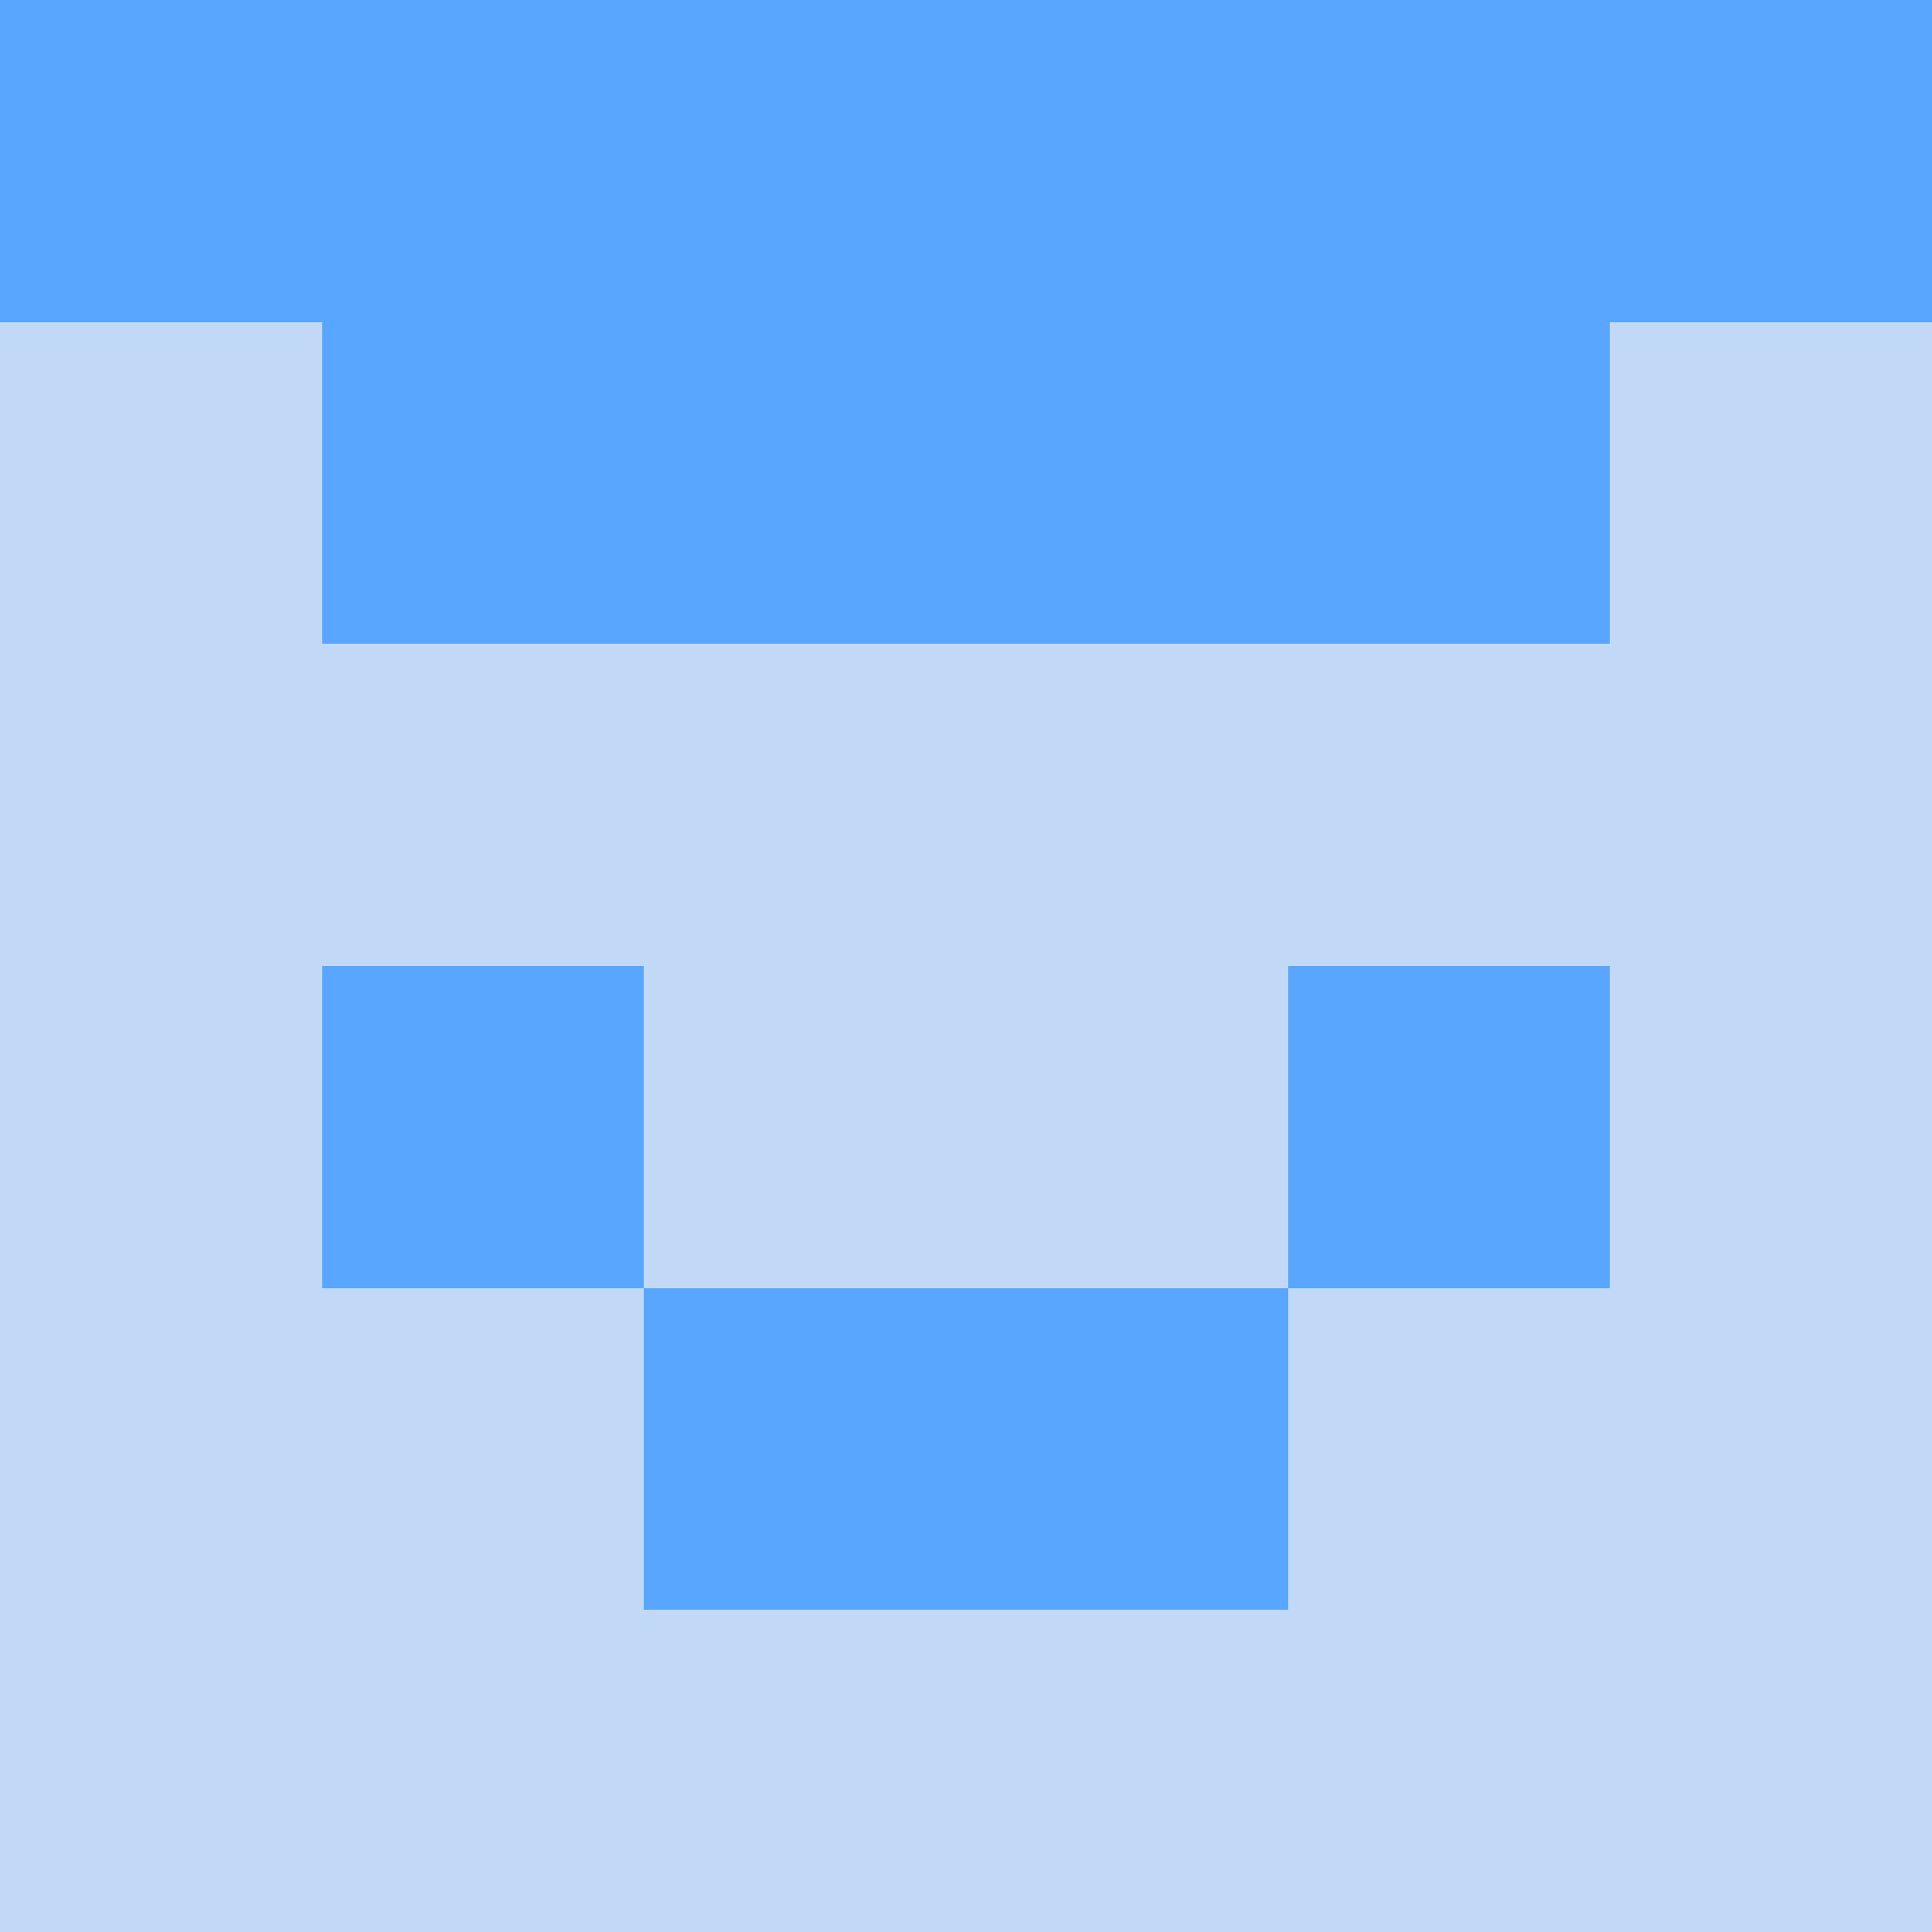
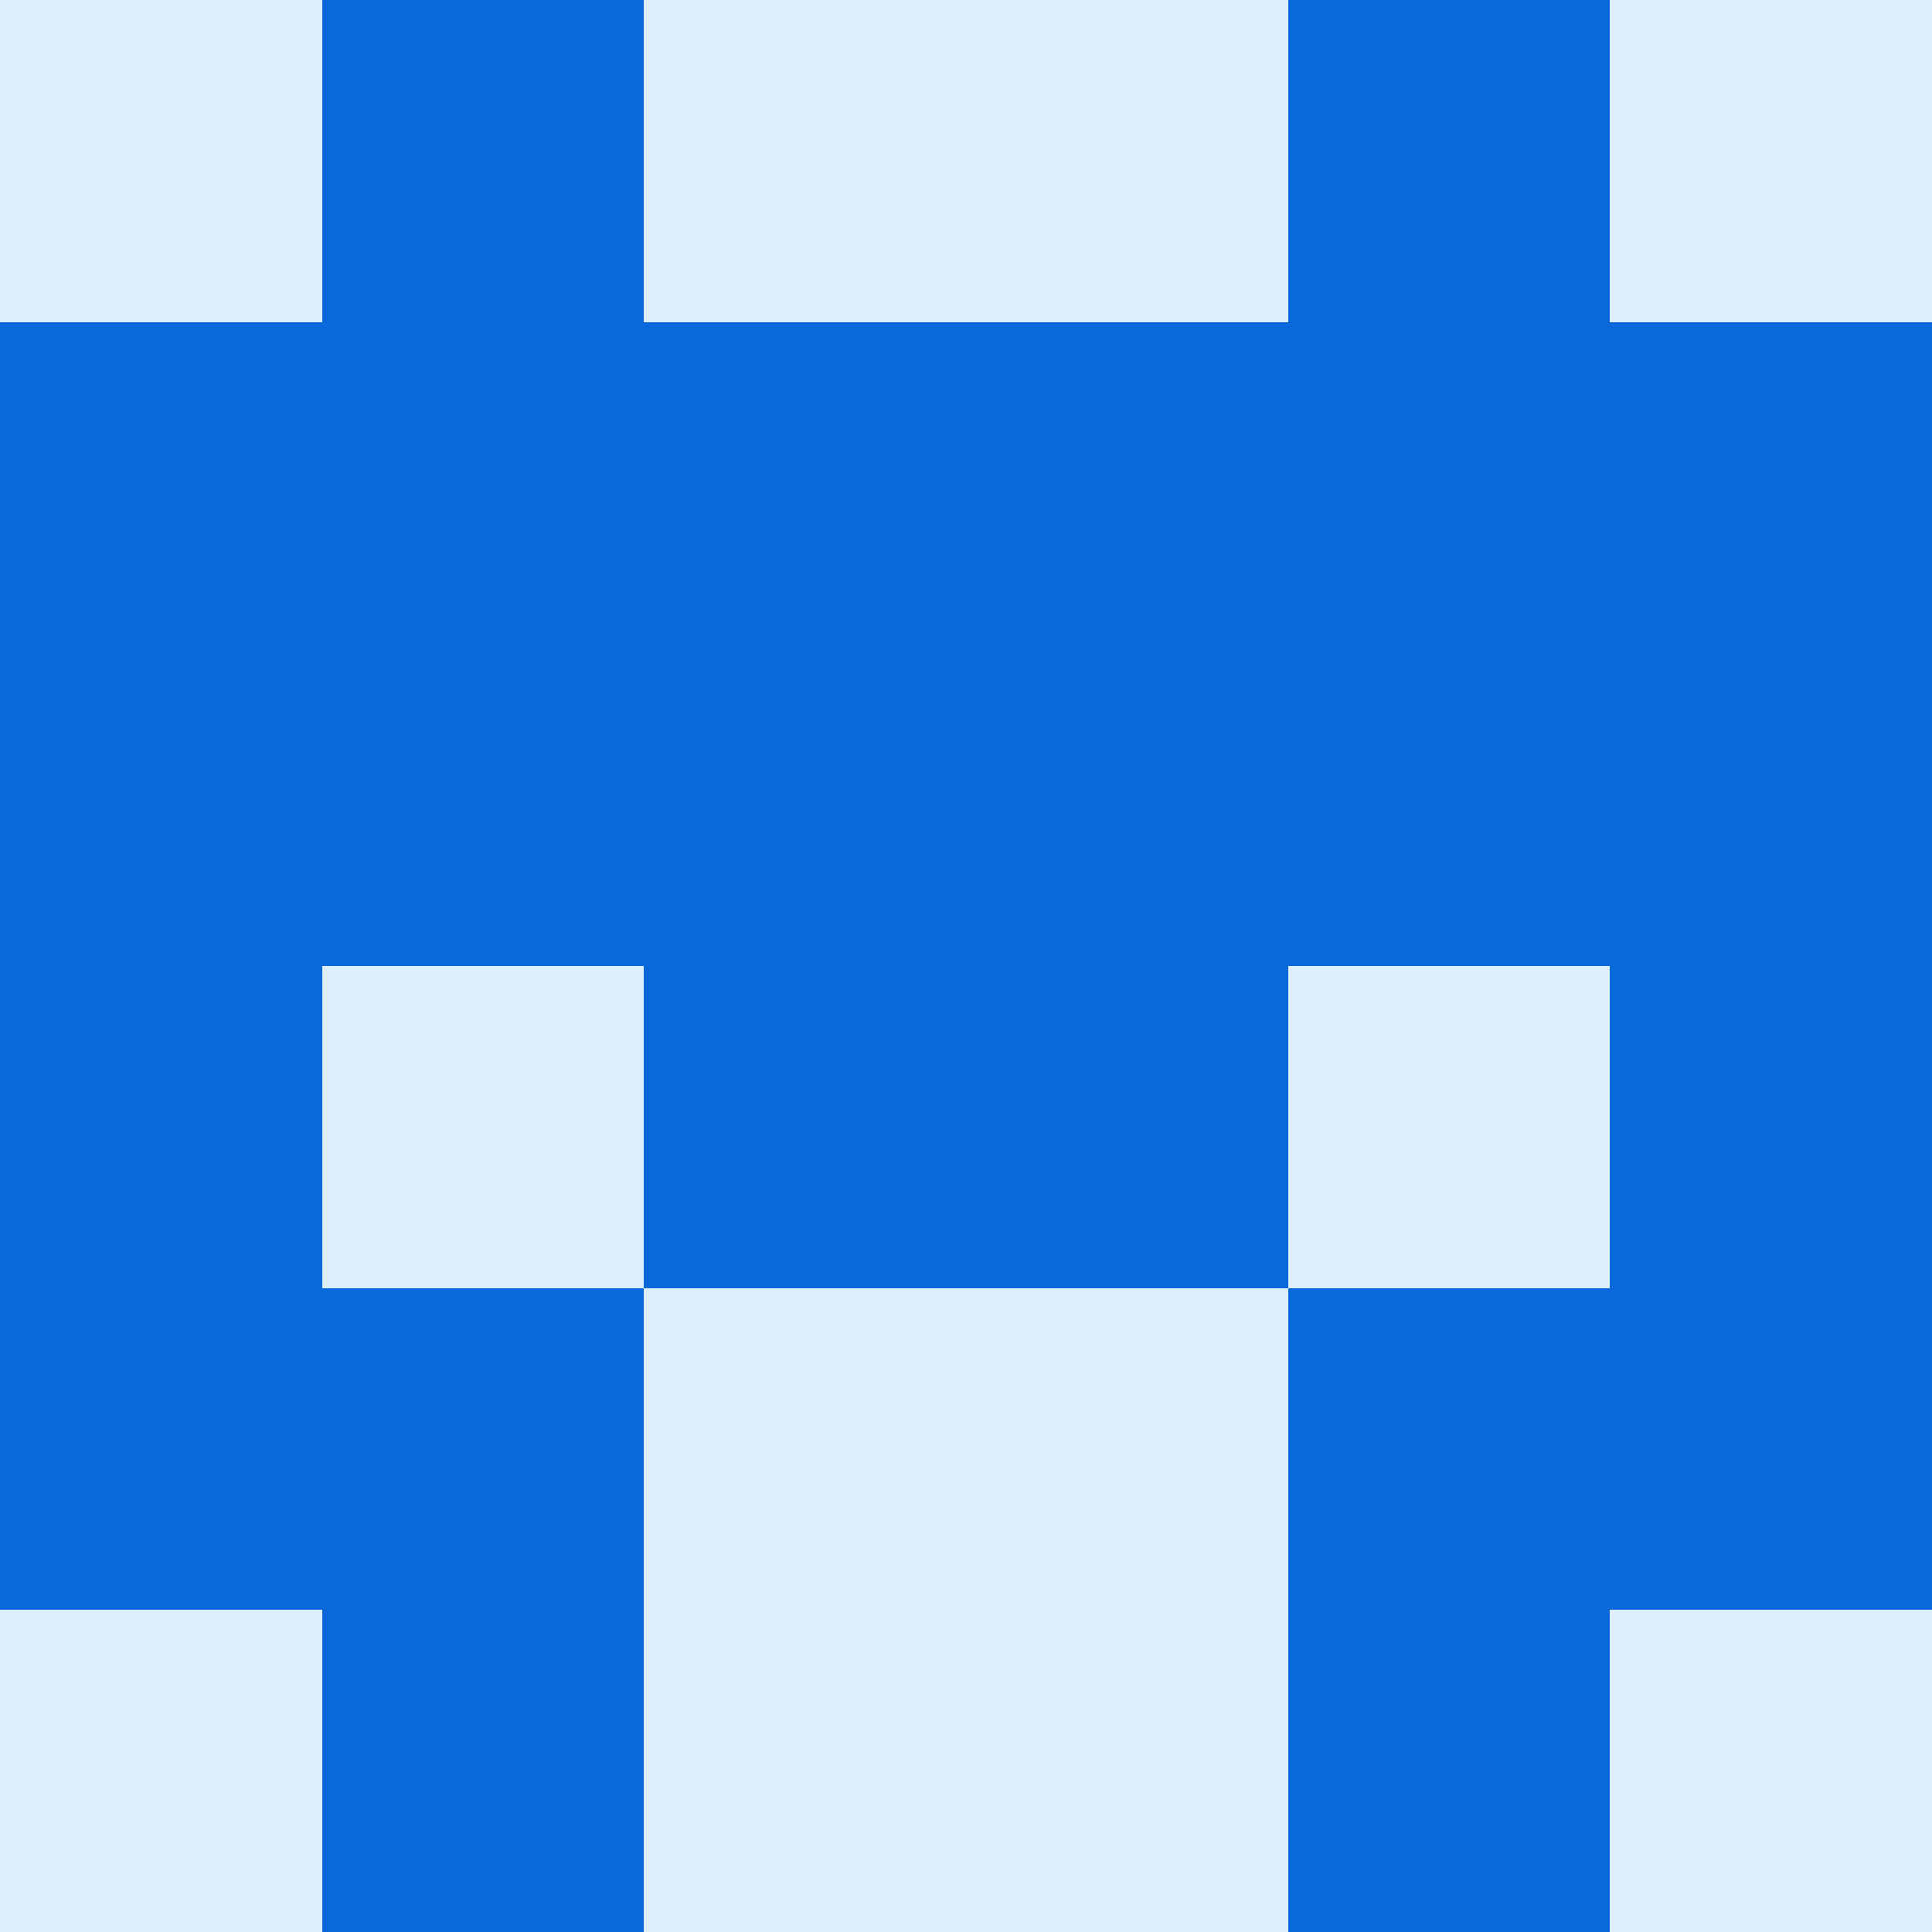
<svg xmlns="http://www.w3.org/2000/svg" viewBox="0 0 48 48" width="192" height="192" shape-rendering="crispEdges">
-   <rect width="48" height="48" fill="#0969da" opacity="0.25" />
-   <rect x="0" y="0" width="8" height="8" fill="#58a6ff" />
-   <rect x="40" y="0" width="8" height="8" fill="#58a6ff" />
-   <rect x="8" y="0" width="8" height="8" fill="#58a6ff" />
-   <rect x="32" y="0" width="8" height="8" fill="#58a6ff" />
-   <rect x="16" y="0" width="8" height="8" fill="#58a6ff" />
-   <rect x="24" y="0" width="8" height="8" fill="#58a6ff" />
-   <rect x="8" y="8" width="8" height="8" fill="#58a6ff" />
-   <rect x="32" y="8" width="8" height="8" fill="#58a6ff" />
-   <rect x="16" y="8" width="8" height="8" fill="#58a6ff" />
-   <rect x="24" y="8" width="8" height="8" fill="#58a6ff" />
-   <rect x="8" y="24" width="8" height="8" fill="#58a6ff" />
-   <rect x="32" y="24" width="8" height="8" fill="#58a6ff" />
-   <rect x="16" y="32" width="8" height="8" fill="#58a6ff" />
-   <rect x="24" y="32" width="8" height="8" fill="#58a6ff" />
+   <rect width="48" height="48" fill="#79c0ff" opacity="0.25" />
+   <rect x="8" y="0" width="8" height="8" fill="#0969da" />
+   <rect x="32" y="0" width="8" height="8" fill="#0969da" />
+   <rect x="0" y="8" width="8" height="8" fill="#0969da" />
+   <rect x="40" y="8" width="8" height="8" fill="#0969da" />
+   <rect x="8" y="8" width="8" height="8" fill="#0969da" />
+   <rect x="32" y="8" width="8" height="8" fill="#0969da" />
+   <rect x="16" y="8" width="8" height="8" fill="#0969da" />
+   <rect x="24" y="8" width="8" height="8" fill="#0969da" />
+   <rect x="0" y="16" width="8" height="8" fill="#0969da" />
+   <rect x="40" y="16" width="8" height="8" fill="#0969da" />
+   <rect x="8" y="16" width="8" height="8" fill="#0969da" />
+   <rect x="32" y="16" width="8" height="8" fill="#0969da" />
+   <rect x="16" y="16" width="8" height="8" fill="#0969da" />
+   <rect x="24" y="16" width="8" height="8" fill="#0969da" />
+   <rect x="0" y="24" width="8" height="8" fill="#0969da" />
+   <rect x="40" y="24" width="8" height="8" fill="#0969da" />
+   <rect x="16" y="24" width="8" height="8" fill="#0969da" />
+   <rect x="24" y="24" width="8" height="8" fill="#0969da" />
+   <rect x="0" y="32" width="8" height="8" fill="#0969da" />
+   <rect x="40" y="32" width="8" height="8" fill="#0969da" />
+   <rect x="8" y="32" width="8" height="8" fill="#0969da" />
+   <rect x="32" y="32" width="8" height="8" fill="#0969da" />
+   <rect x="8" y="40" width="8" height="8" fill="#0969da" />
+   <rect x="32" y="40" width="8" height="8" fill="#0969da" />
</svg>
